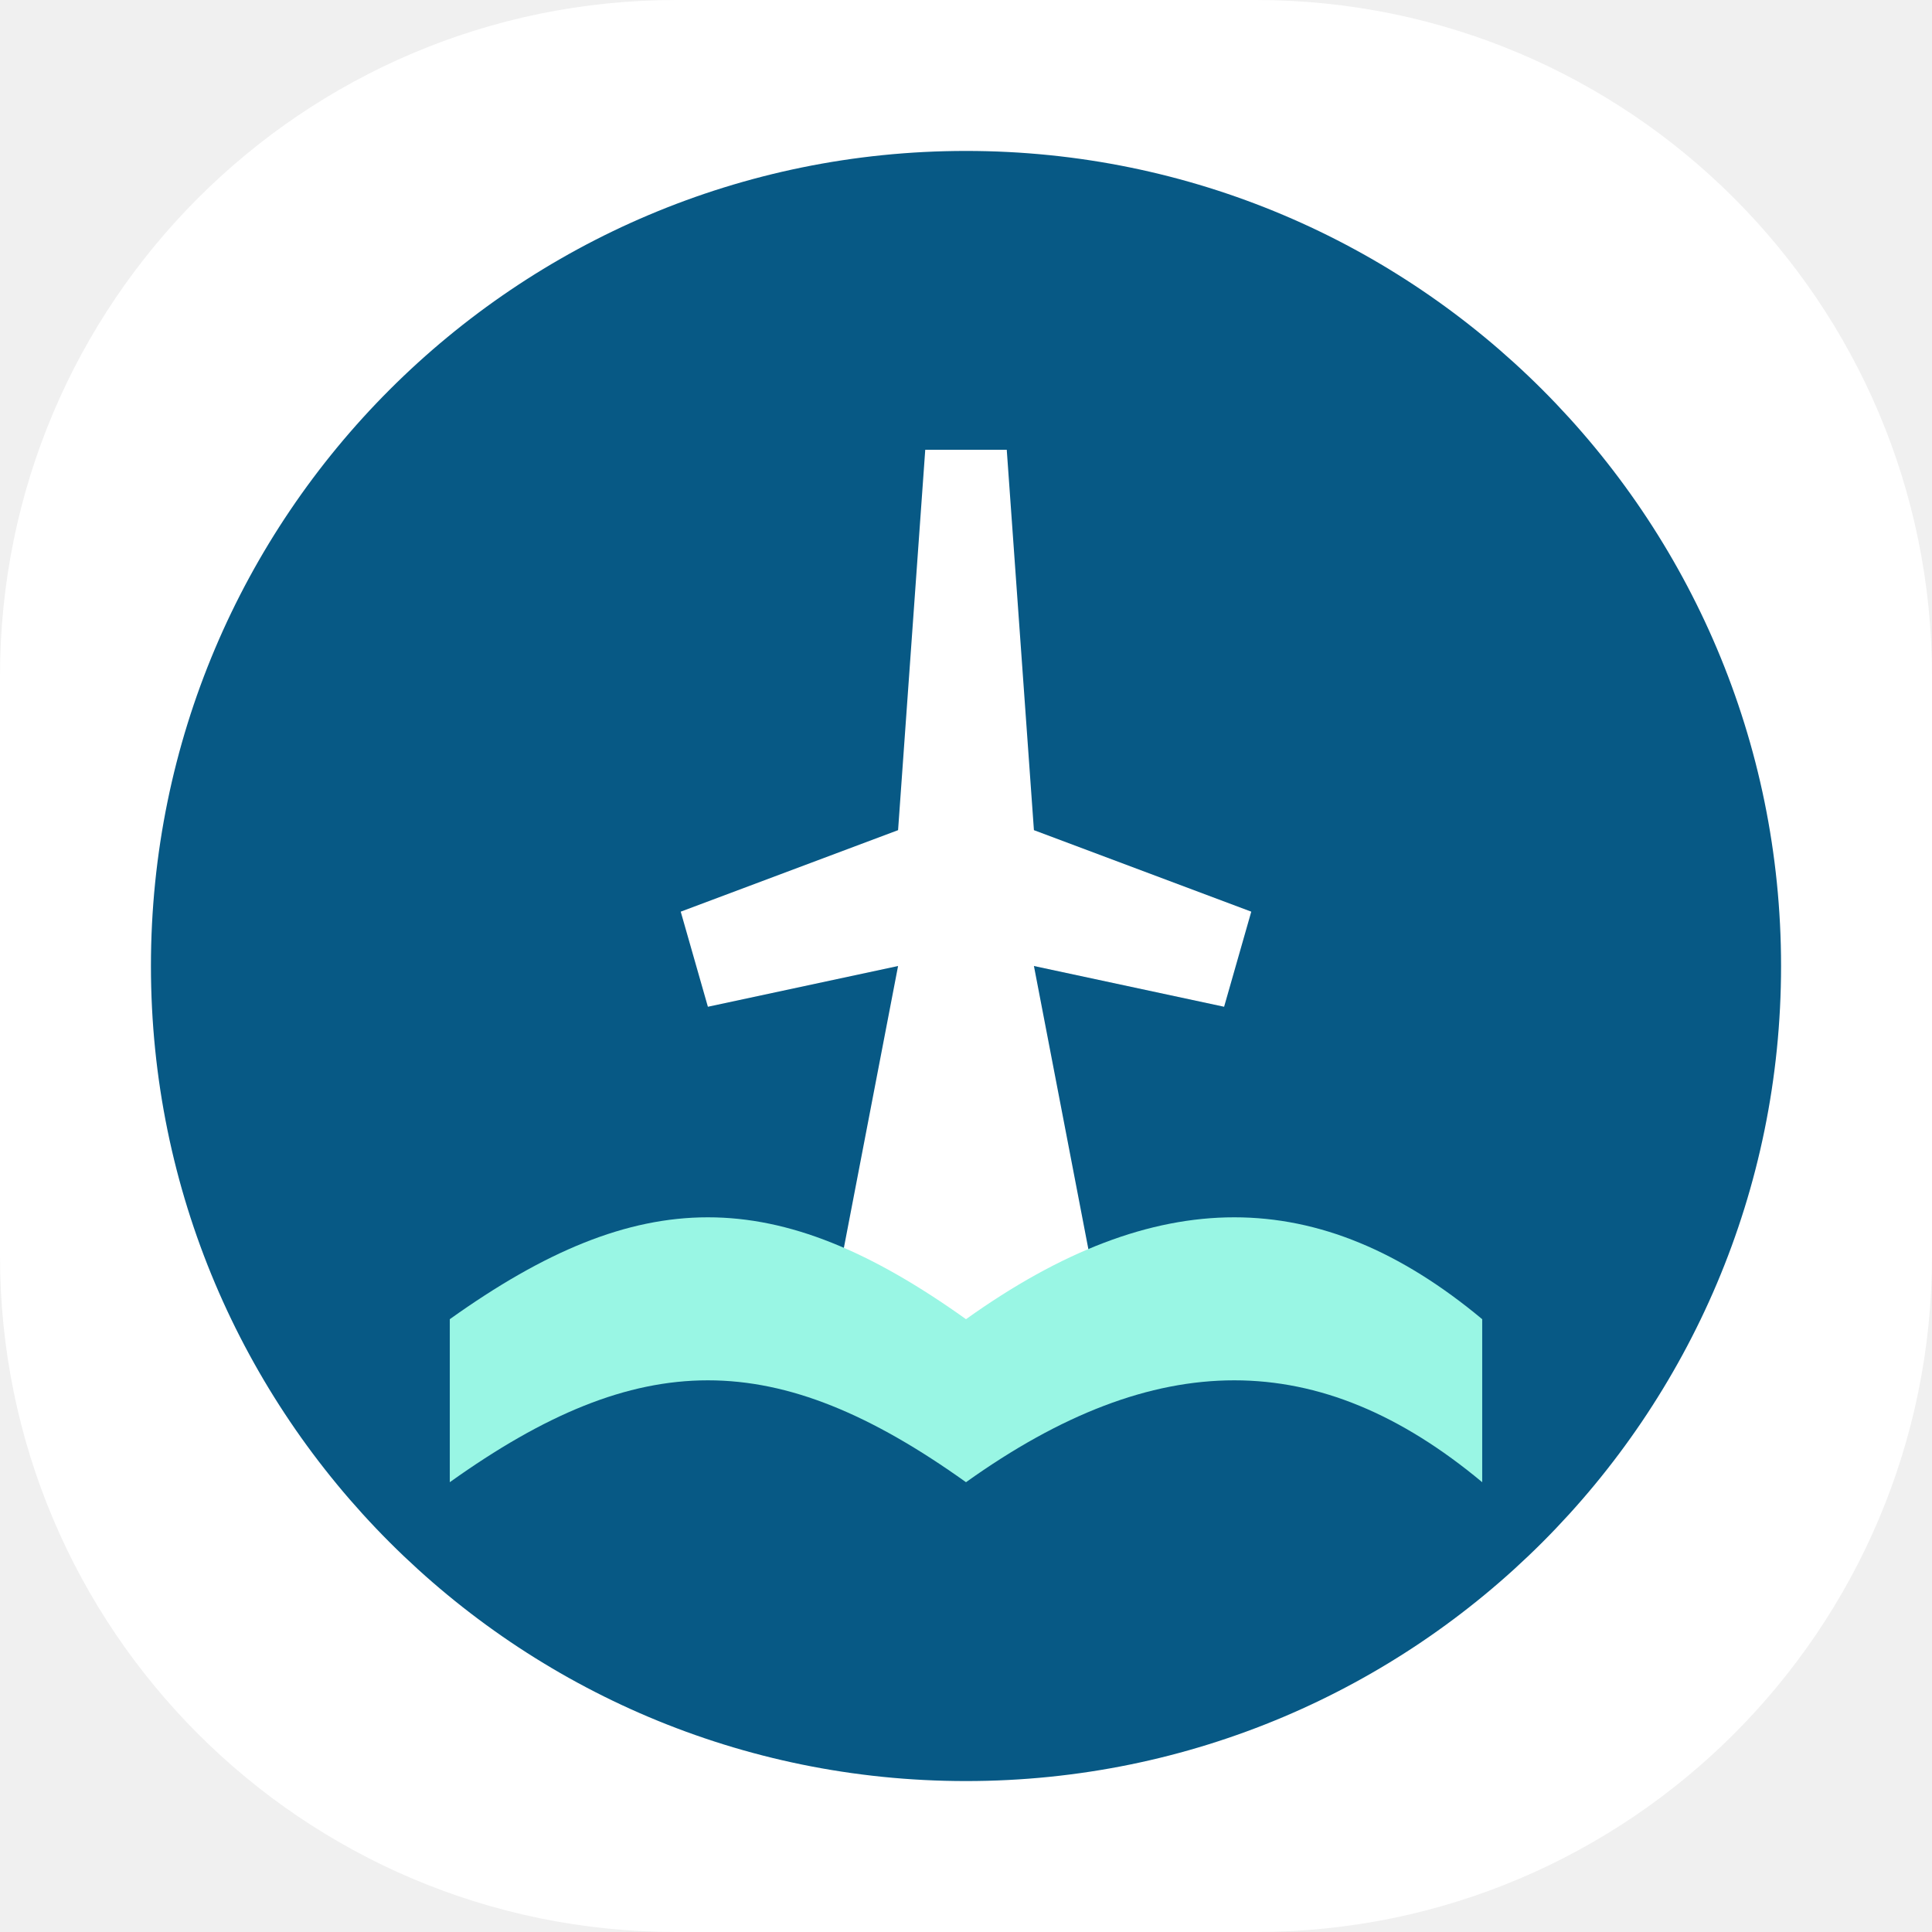
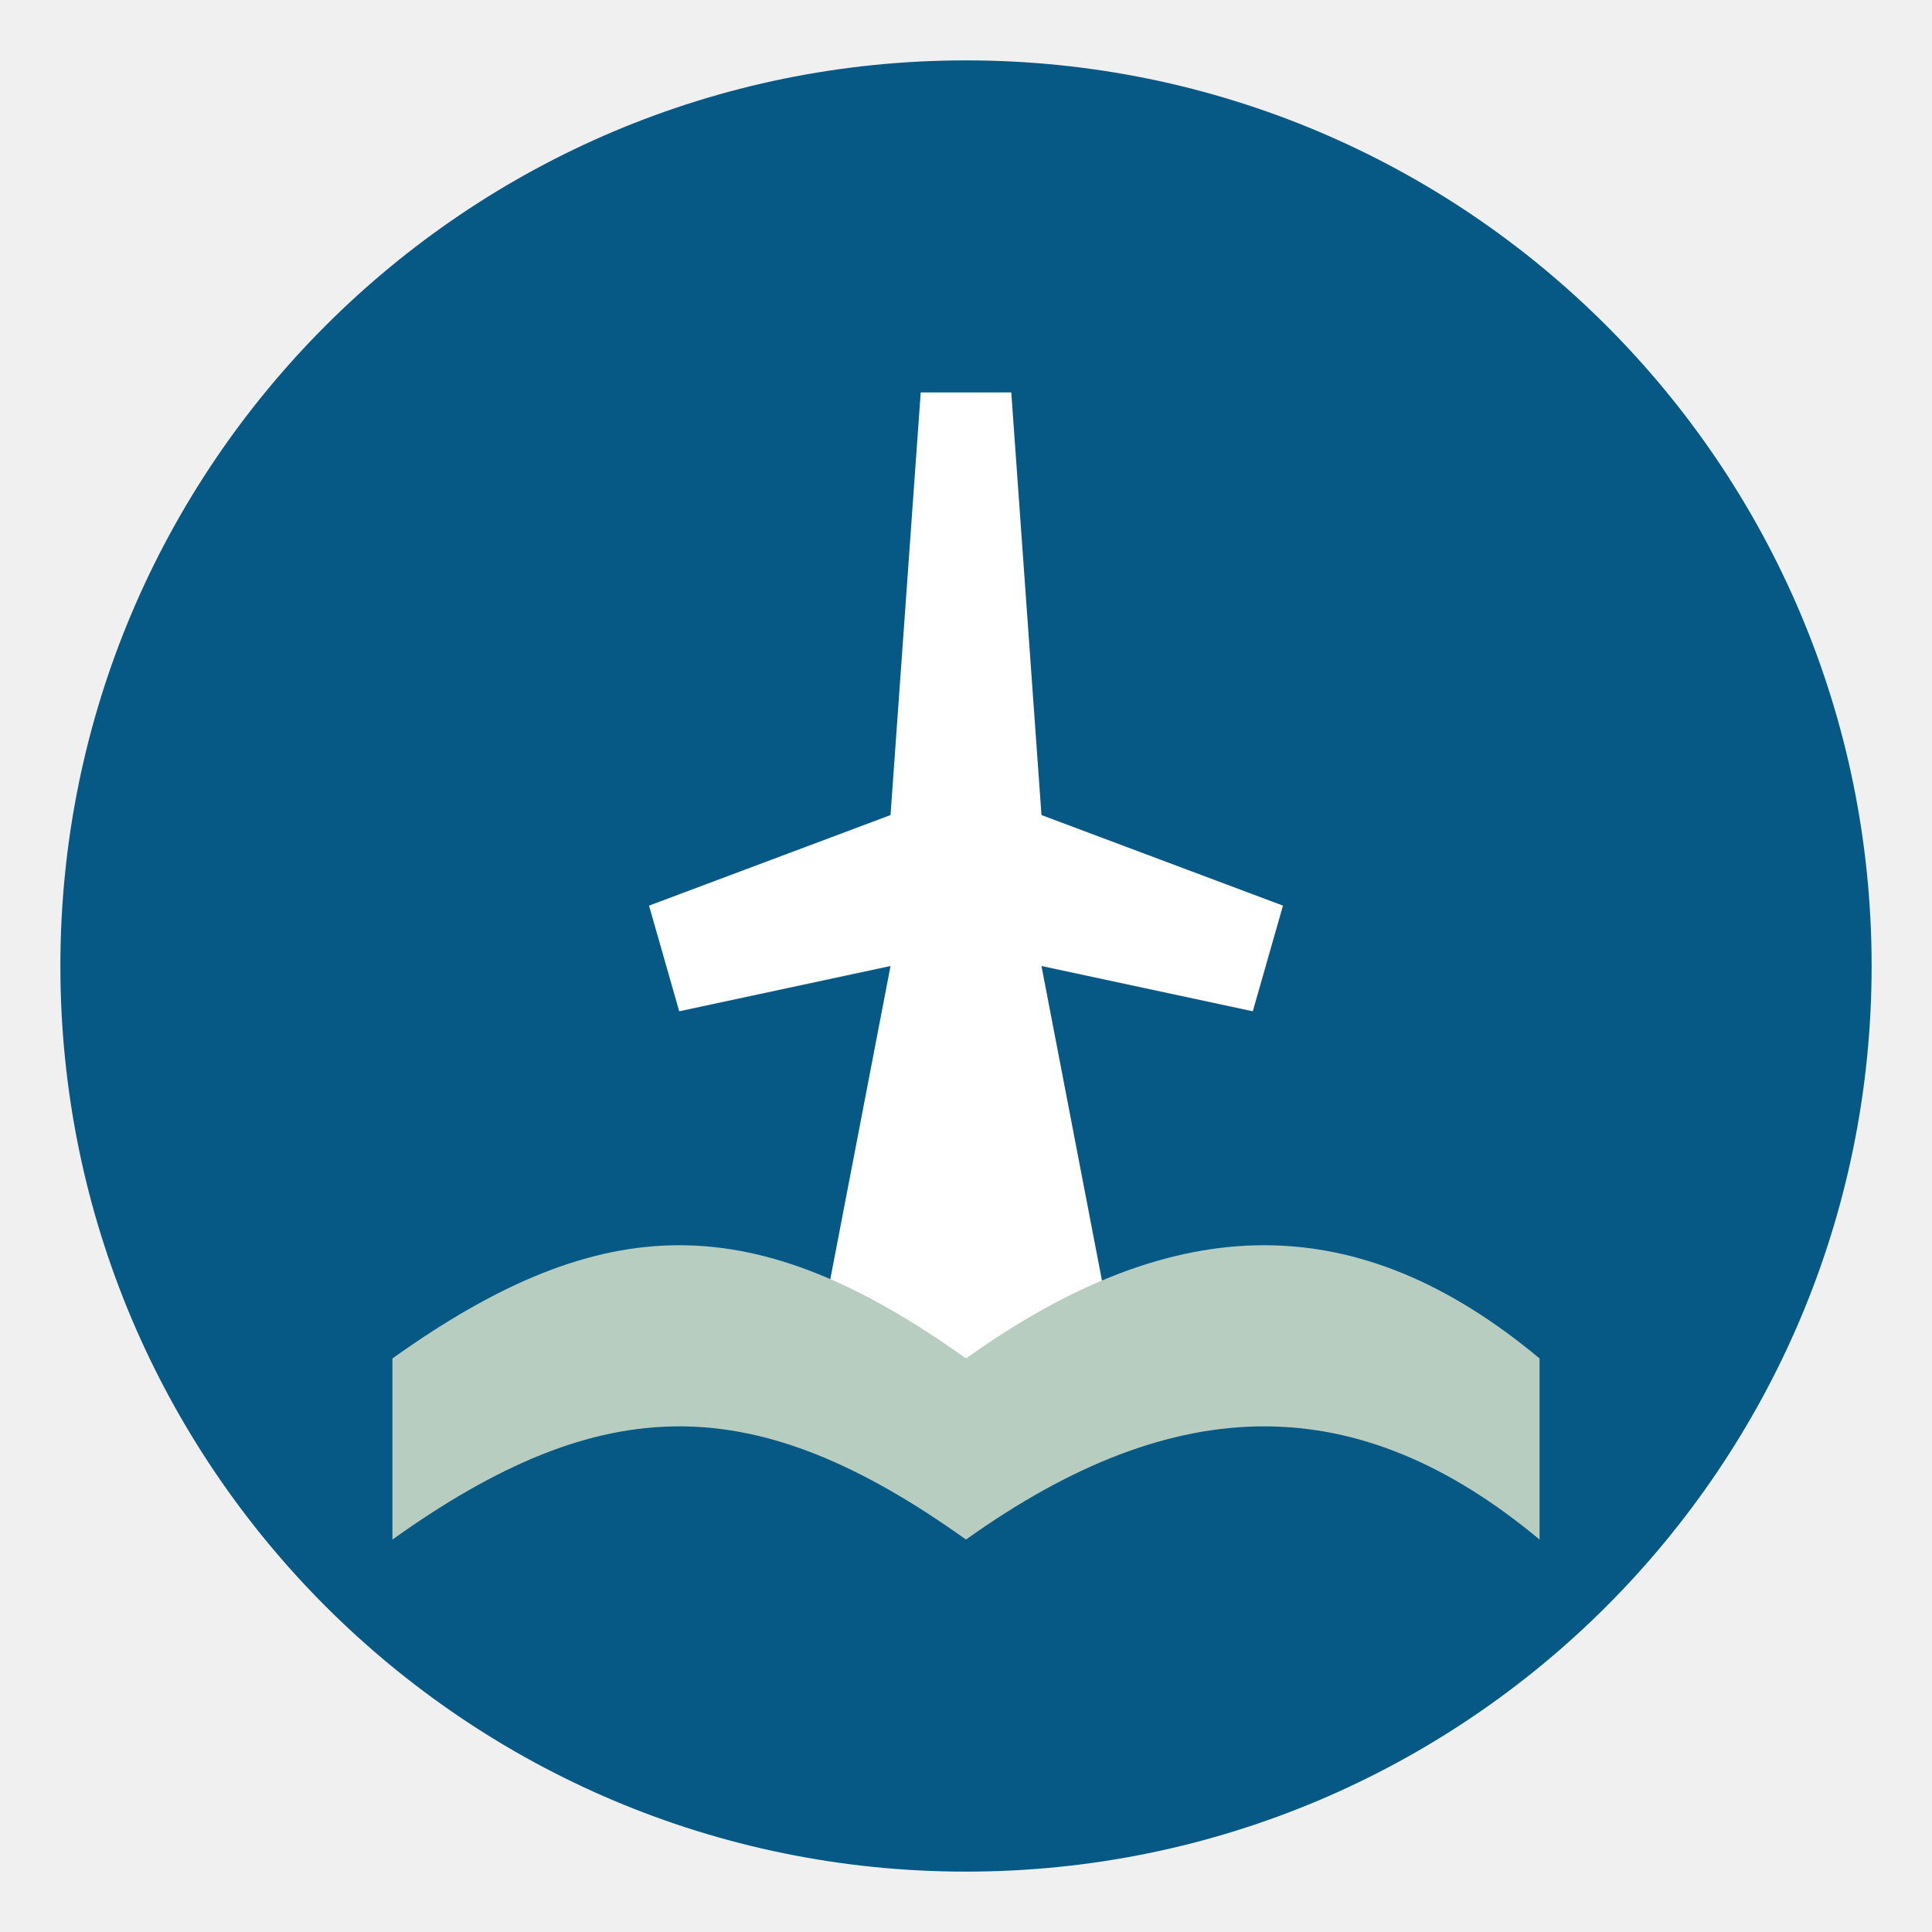
- <svg xmlns="http://www.w3.org/2000/svg" version="1.1" width="1000" height="1000">
-   <g clip-path="url(#SvgjsClipPath1044)">
-     <rect width="1000" height="1000" fill="#ffffff" />
-     <g transform="matrix(14.0625,0,0,14.0625,50,50)">
-       <svg viewBox="0 0 64 64" role="img" aria-labelledby="logo-title" width="64" height="64">
-         <circle cx="32" cy="32" r="30" fill="#075985" />
-         <path fill="#ffffff" d="       M30.5 13       H33.5       L34.5 27       L42.5 30       L41.5 33.5       L34.5 32       L37 45       H27       L29.5 32       L22.5 33.5       L21.5 30       L29.5 27       Z     " />
-         <path fill="#99f6e4" d="       M13 45       C20 40 25 40 32 45       C39 40 45 40 51 45       V51       C45 46 39 46 32 51       C25 46 20 46 13 51       Z     " />
-       </svg>
-     </g>
-   </g>
+ <svg xmlns="http://www.w3.org/2000/svg" version="1.1" id="Layer_1" viewBox="0 0 64 64" width="64" height="64">
  <defs>
-     <clipPath id="SvgjsClipPath1044">
-       <rect width="1000" height="1000" x="0" y="0" rx="350" ry="350" />
-     </clipPath>
+     <style>
+       .st0 {
+         fill: #fff;
+       }
+ 
+       .st1 {
+         fill: #b7cdbf;
+       }
+ 
+       .st2 {
+         fill: #075985;
+       }
+     </style>
  </defs>
+   <circle class="st2" cx="32" cy="32" r="30" />
+   <path class="st0" d="M30.5,13h3l1,14,8,3-1,3.5-7-1.5,2.5,13h-10l2.5-13-7,1.5-1-3.5,8-3,1-14Z" />
+   <path class="st1" d="M13,45c7-5,12-5,19,0,7-5,13-5,19,0v6c-6-5-12-5-19,0-7-5-12-5-19,0v-6Z" />
</svg>
